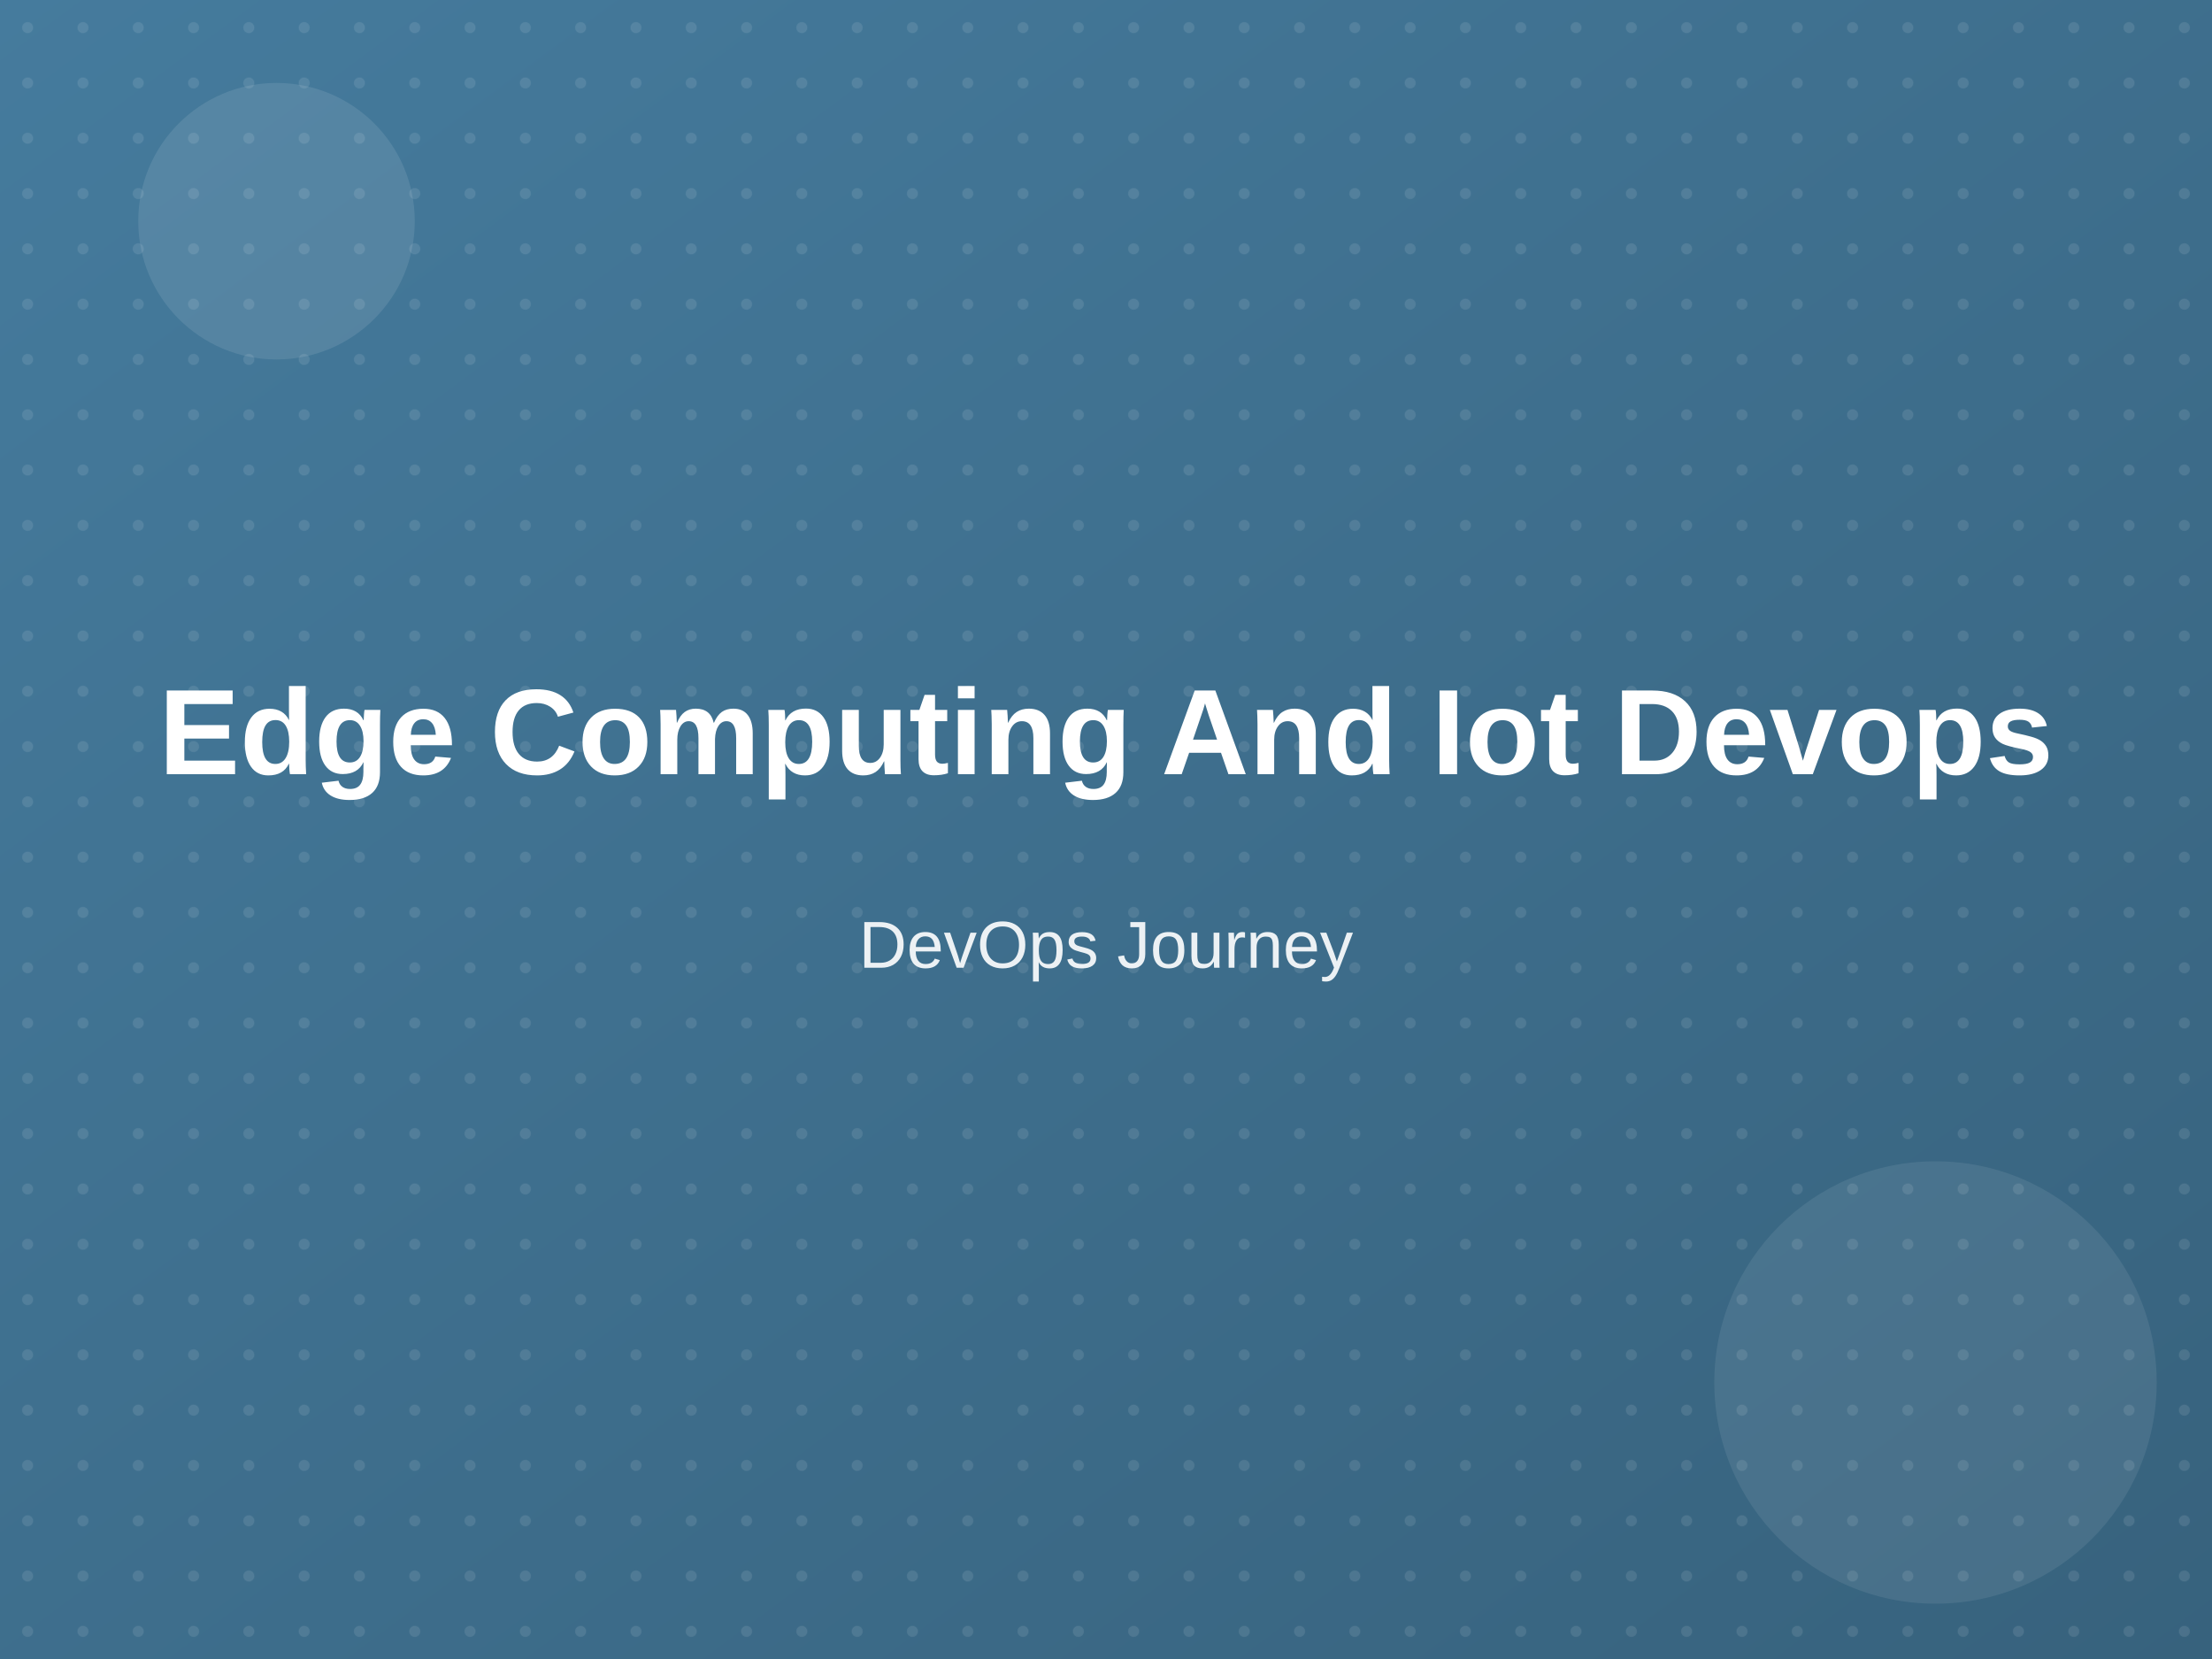
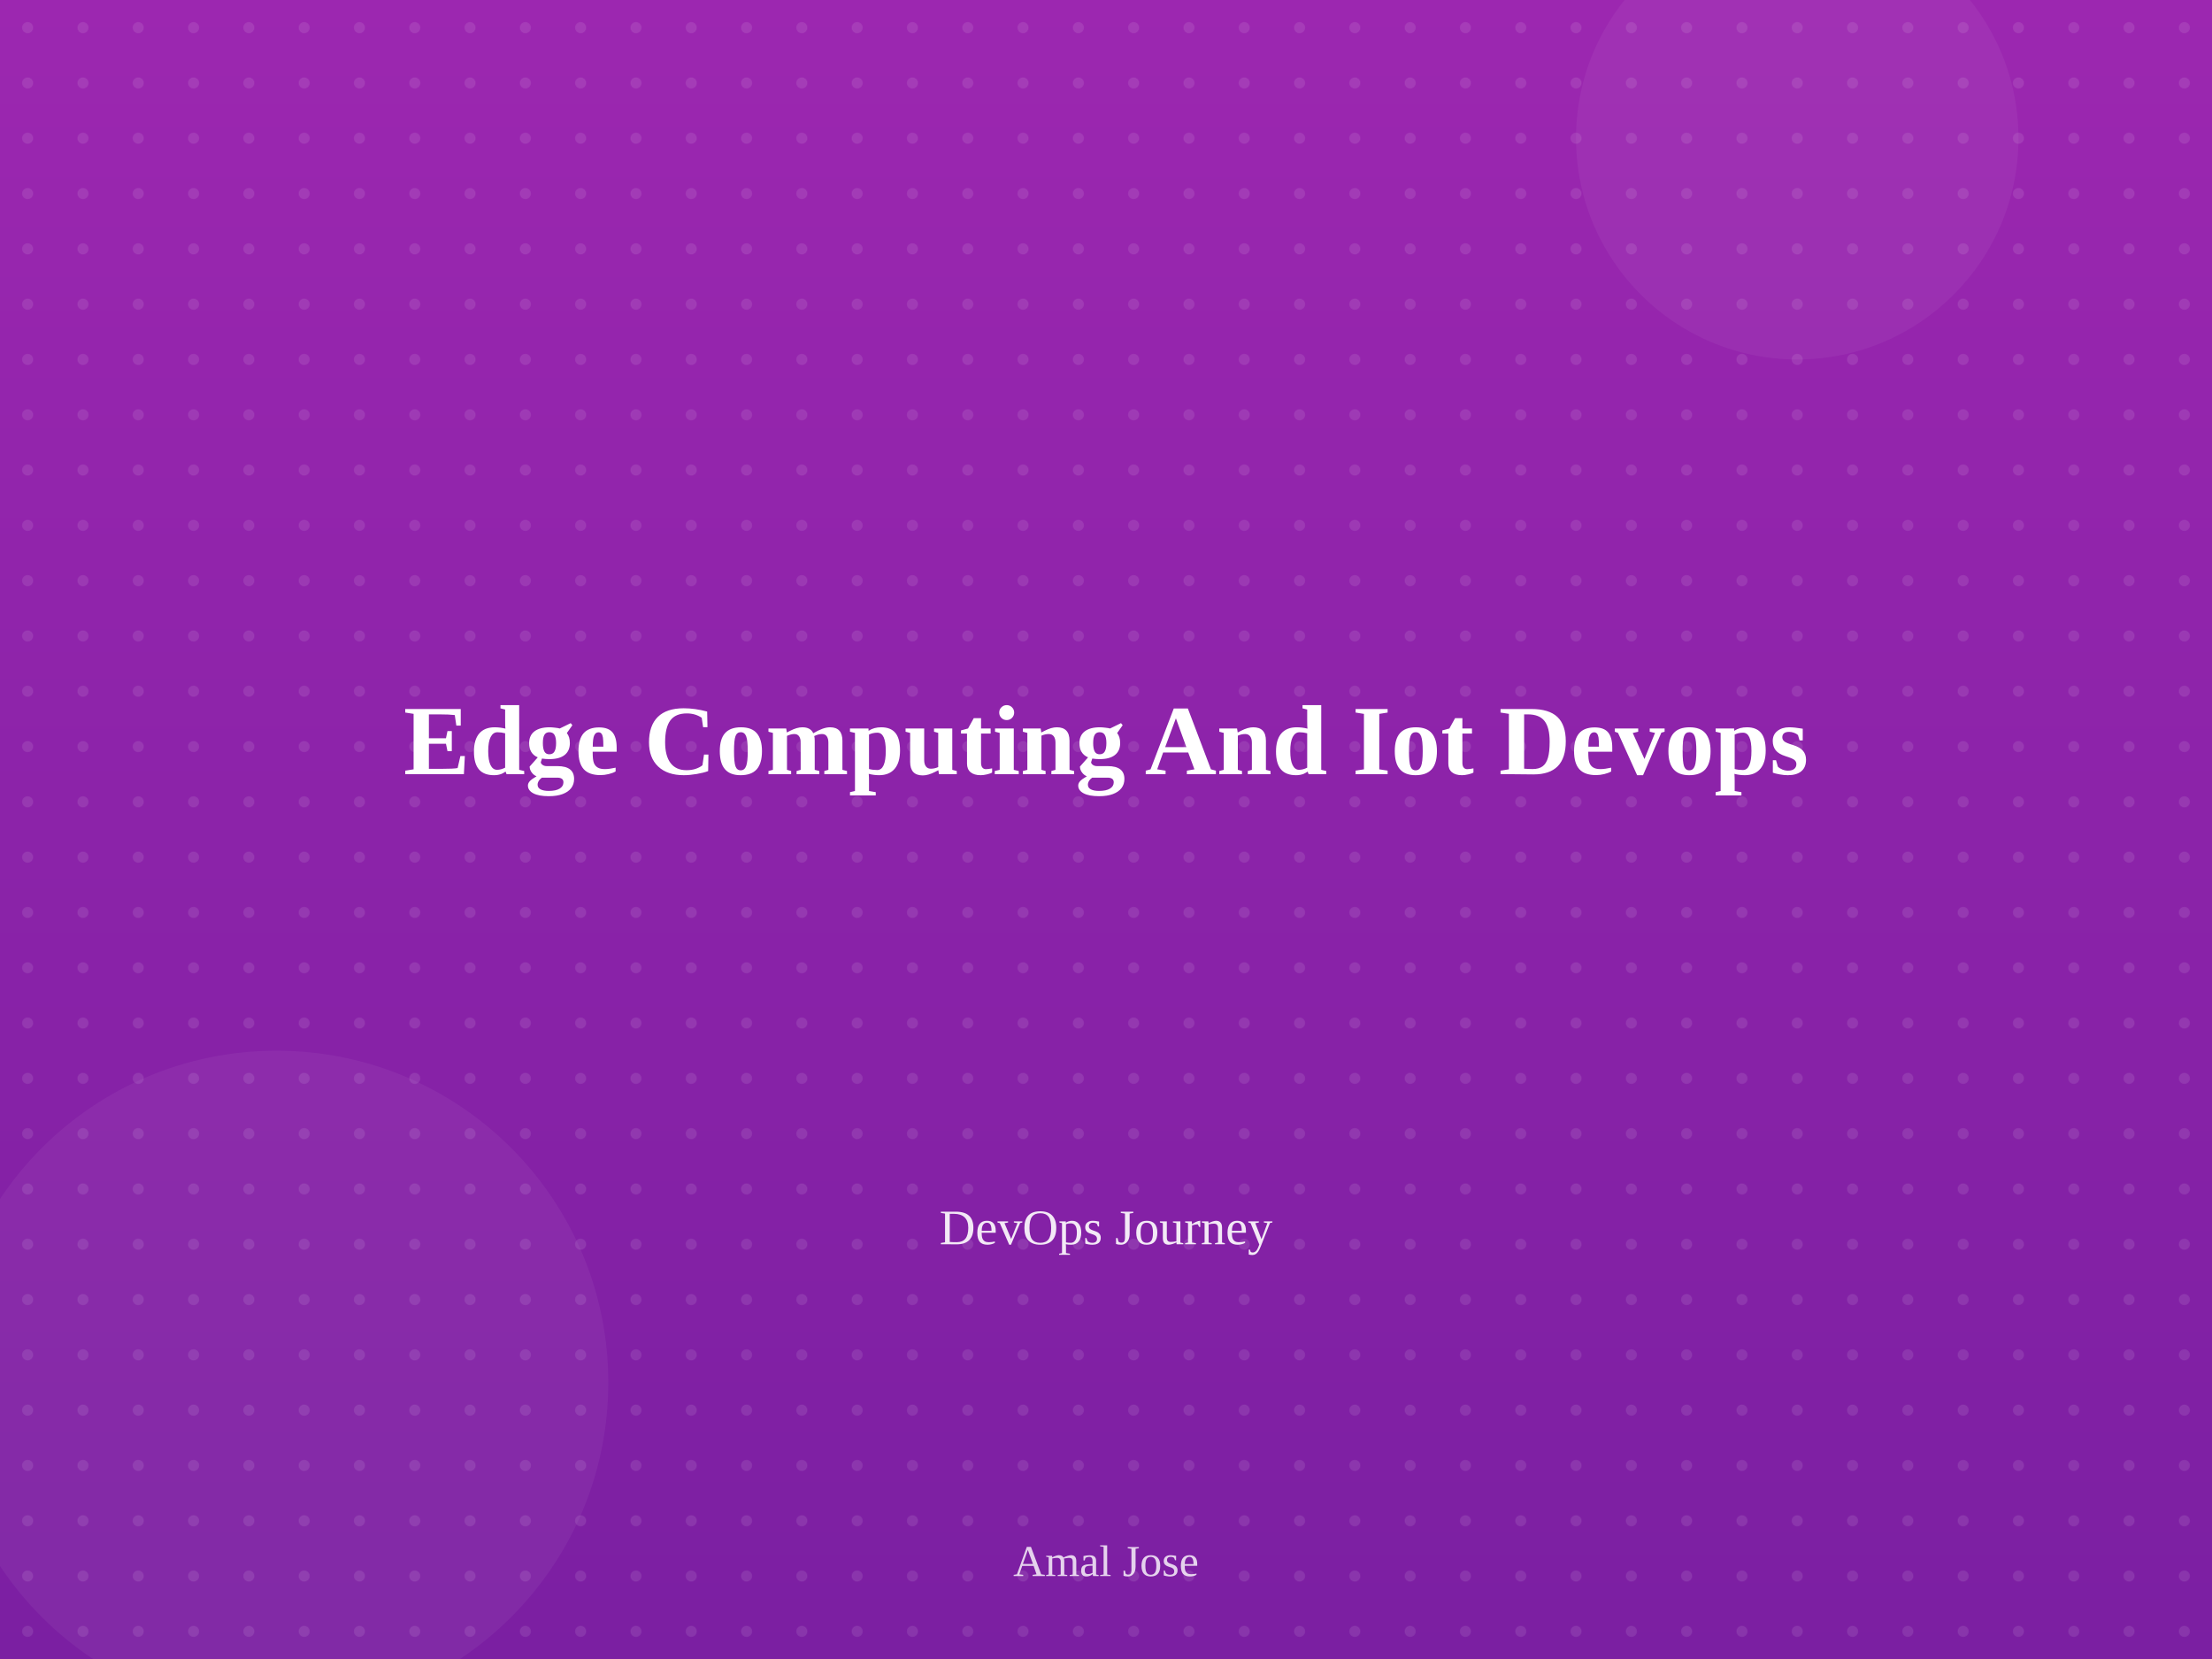
- <svg xmlns="http://www.w3.org/2000/svg" width="800" height="600">
+ <svg xmlns="http://www.w3.org/2000/svg" width="800" height="600" viewBox="0 0 800 600">
  <defs>
-     <linearGradient id="grad" x1="0%" y1="0%" x2="100%" y2="100%">
-       <stop offset="0%" style="stop-color:#457B9D;stop-opacity:1" />
-       <stop offset="100%" style="stop-color:#37627d;stop-opacity:1" />
+     <linearGradient id="grad" x1="0%" y1="0%" x2="0%" y2="100%">
+       <stop offset="0%" style="stop-color:#9C27B0;stop-opacity:1" />
+       <stop offset="100%" style="stop-color:#7B1FA2;stop-opacity:1" />
    </linearGradient>
    <pattern id="dots" x="20" y="20" width="20" height="20" patternUnits="userSpaceOnUse">
-       <circle cx="10" cy="10" r="2" fill="rgba(255,255,255,0.1)" />
+       <circle cx="10" cy="10" r="2" fill="white" opacity="0.1" />
    </pattern>
  </defs>
  <rect width="800" height="600" fill="url(#grad)" />
  <rect width="800" height="600" fill="url(#dots)" />
-   <circle cx="100" cy="80" r="50" fill="rgba(255,255,255,0.1)" />
-   <circle cx="700" cy="500" r="80" fill="rgba(255,255,255,0.08)" />
-   <text x="400" y="280" font-size="44" font-family="Arial, sans-serif" font-weight="bold" text-anchor="middle" fill="white" word-spacing="10">
-     Edge Computing And Iot Devops
-   </text>
-   <text x="400" y="350" font-size="24" font-family="Arial, sans-serif" text-anchor="middle" fill="rgba(255,255,255,0.9)">
-     DevOps Journey
-   </text>
+   <circle cx="650" cy="50" r="80" fill="white" opacity="0.05" />
+   <circle cx="100" cy="500" r="120" fill="white" opacity="0.05" />
+   <g>
+     <text x="400" y="280" font-size="36" font-weight="bold" text-anchor="middle" fill="white">Edge Computing And Iot Devops</text>
+   </g>
+   <text x="400" y="450" font-size="18" text-anchor="middle" fill="white" opacity="0.9">DevOps Journey</text>
+   <text x="400" y="570" font-size="16" text-anchor="middle" fill="white" opacity="0.8">Amal Jose</text>
</svg>
